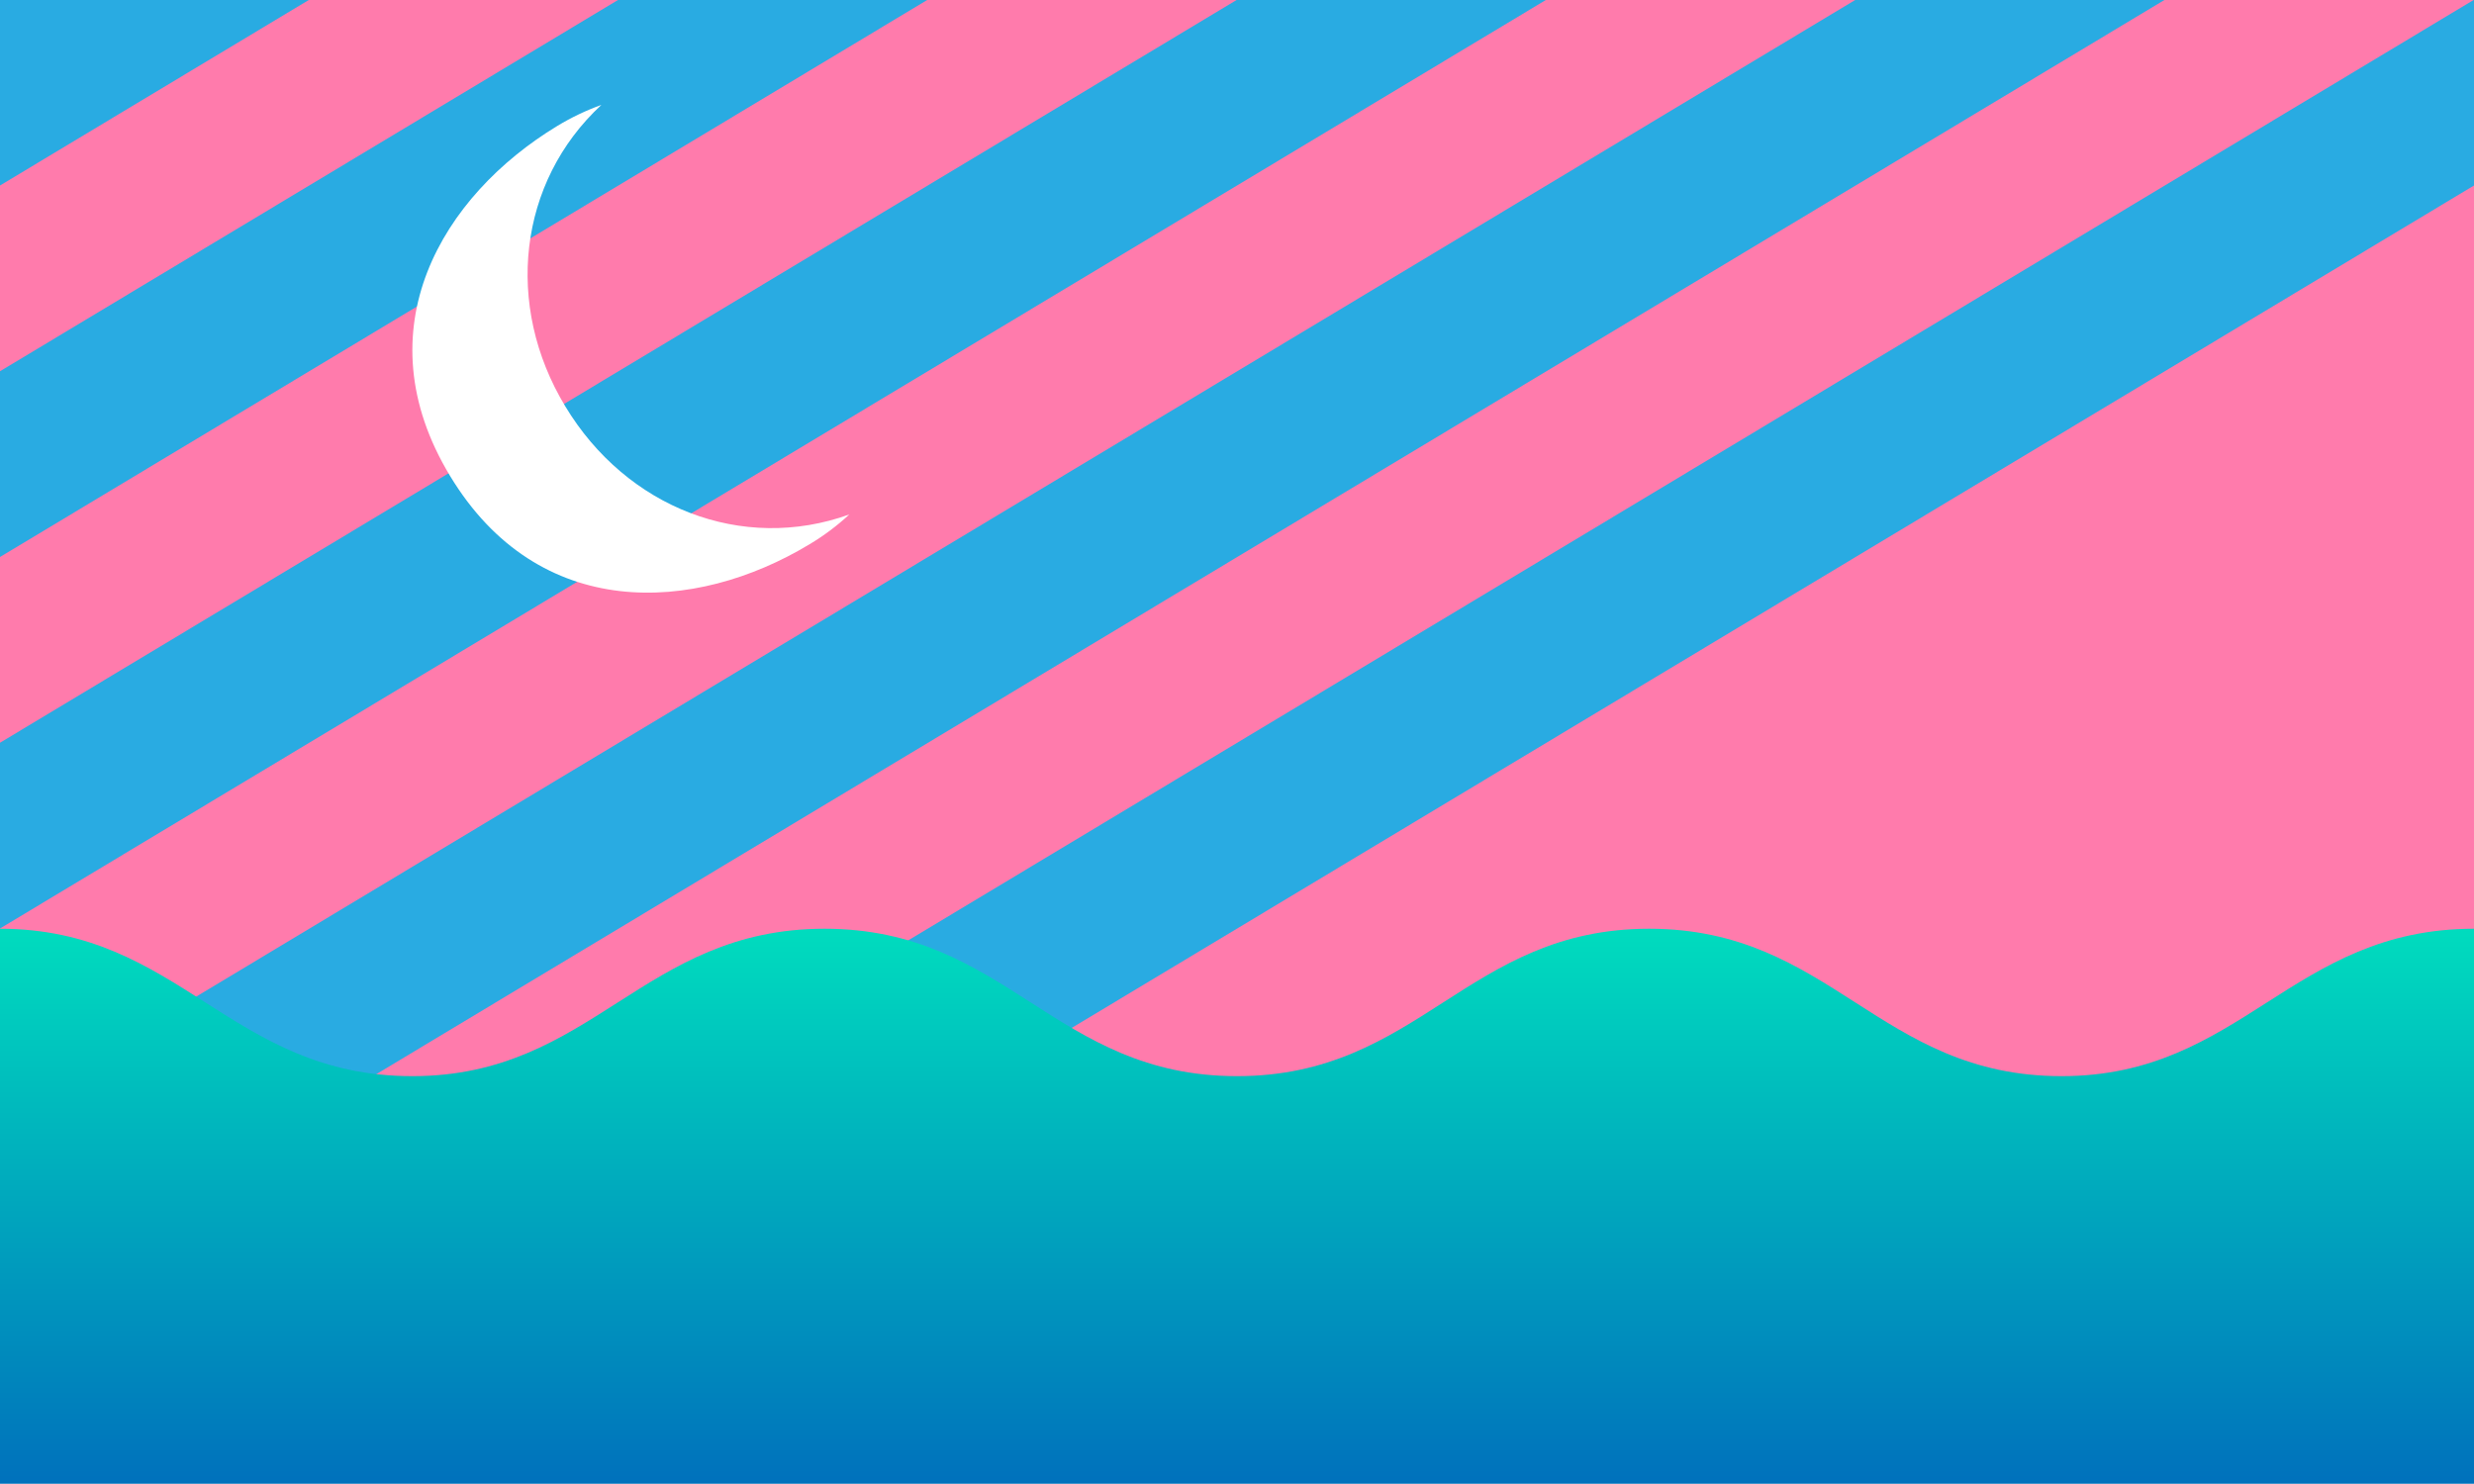
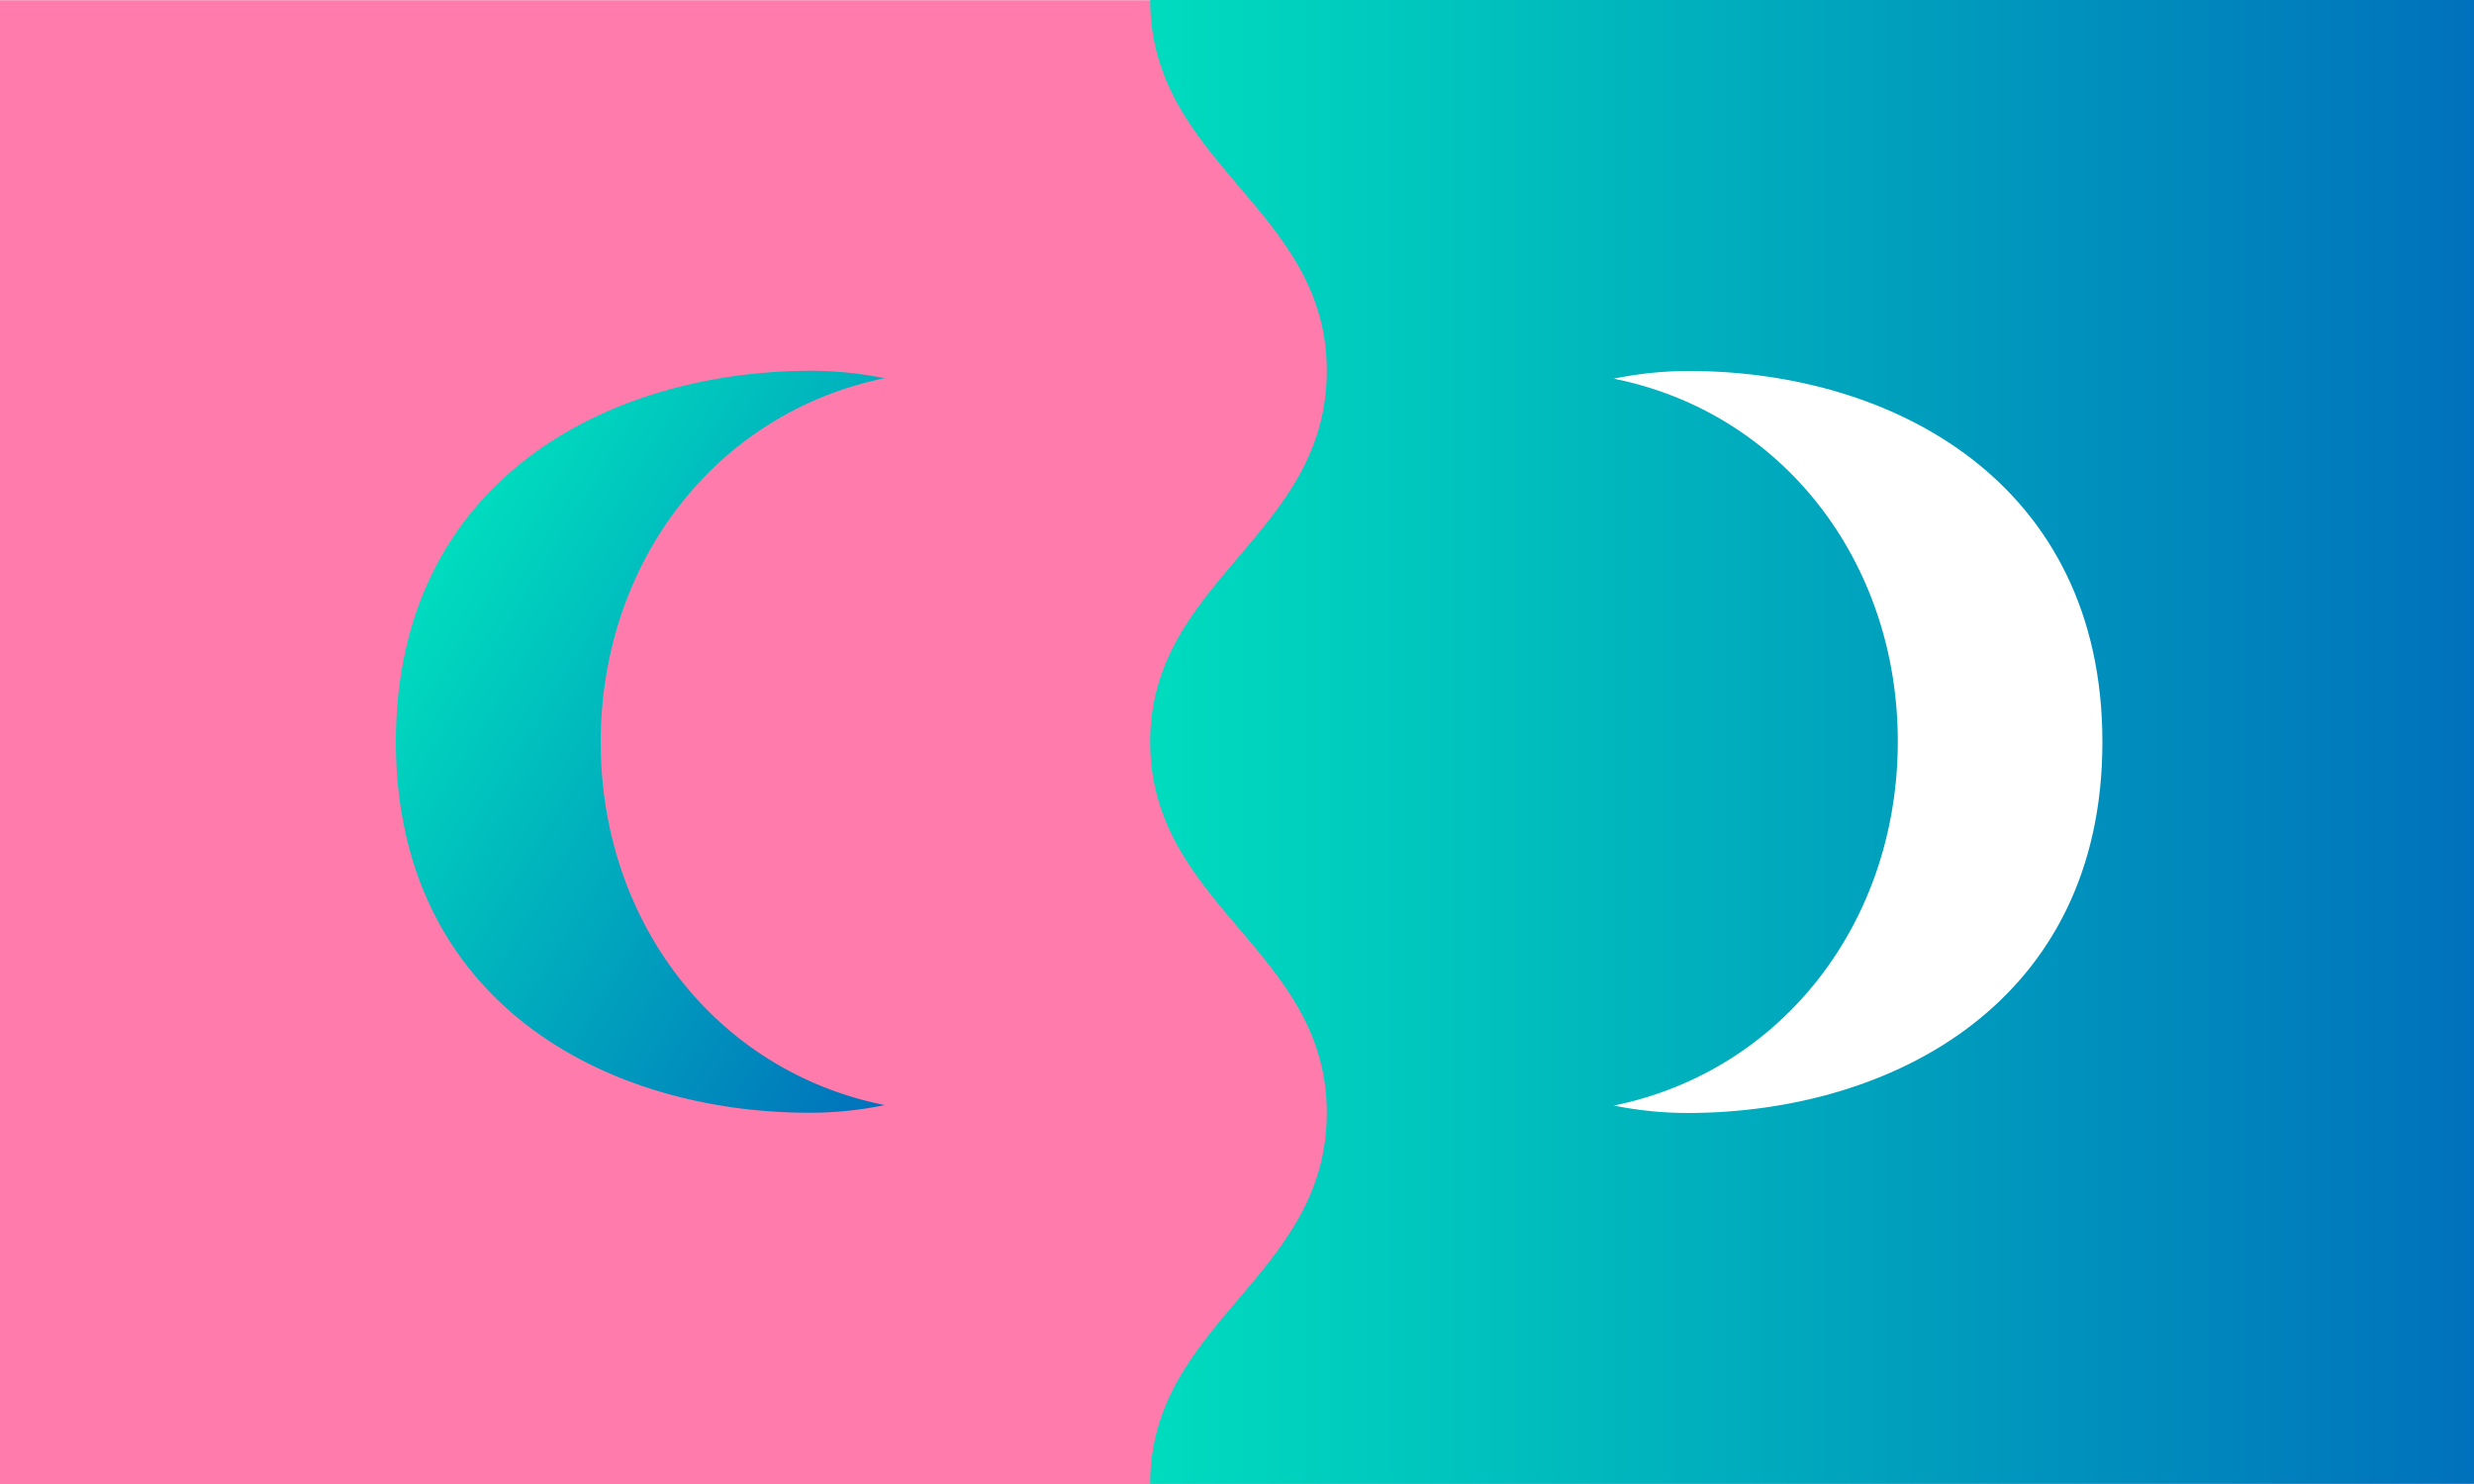
<svg xmlns="http://www.w3.org/2000/svg" viewBox="0 0 1000 600">
-   <defs>
-     <style>.a{fill:#ff7bac;}.b{clip-path:url(#a);}.c{fill:#29abe2;}.d{fill:url(#b);}.e{fill:#fff;}</style>
-     <clipPath id="a">
-       <rect class="a" y="-0.1" width="1000" height="523.29" />
-     </clipPath>
-     <linearGradient id="b" x1="500" y1="375.48" x2="500" y2="599.86" gradientUnits="userSpaceOnUse">
-       <stop offset="0" stop-color="#00dcbe" />
-       <stop offset="1" stop-color="#0071bc" />
-     </linearGradient>
-   </defs>
-   <rect class="a" y="-0.1" width="1000" height="523.29" />
-   <g class="b">
-     <polygon class="c" points="1000 75 0 675.9 0 600.8 1000 -0.1 1000 75" />
-     <polygon class="c" points="1000 -75.2 0 525.7 0 450.6 1000 -150.3 1000 -75.2" />
-     <polygon class="c" points="1000 -225.4 0 375.4 0 300.3 1000 -300.5 1000 -225.4" />
-     <polygon class="c" points="1000 -375.7 0 225.2 0 150.1 1000 -450.8 1000 -375.7" />
-     <polygon class="c" points="1000 -525.9 0 75 0 -0.1 1000 -601 1000 -525.9" />
-   </g>
-   <path class="d" d="M0,375.5c72.9,0,92.9,59.6,166.7,59.6h0c72.9,0,92.9-59.6,166.6-59.6s92.9,59.6,166.7,59.6,92.9-59.6,166.6-59.6,92.9,59.6,166.7,59.6h0c72.9,0,92.9-59.6,166.7-59.6V599.9H0Z" />
-   <path class="e" d="M228.5,164.3c-24.7-40.8-19.1-90.7,14.6-121.9a99.8,99.8,0,0,0-17.8,8.5c-46.6,28.2-79.2,82.3-43.4,141.5s98.8,55.8,145.4,27.6a95.5,95.5,0,0,0,16-12C300,223.6,253.2,205.3,228.5,164.3Z" />
+   <defs />
+   <style>
+     .st0{fill:#ff7bac}
+   </style>
+   <path d="M0 .1h999.9V600H0z" class="st0" />
+   <linearGradient id="SVGID_1_" x1="1606.297" x2="1606.297" y1="-465.914" y2="69.15" gradientTransform="rotate(-90 1418.559 487.7054)" gradientUnits="userSpaceOnUse">
+     <stop offset="0" stop-color="#00dcbe" />
+     <stop offset="1" stop-color="#0071bc" />
+   </linearGradient>
+   <path fill="url(#SVGID_1_)" d="M464.9 599.9c0-65.6 71.4-83.6 71.4-150 0-65.6-71.4-83.6-71.4-150 0-65.6 71.4-83.6 71.4-150 0-65.6-71.4-83.6-71.4-150L1000 0v599.9H464.9z" />
+   <linearGradient id="SVGID_2_" x1="167.293" x2="435.571" y1="296.869" y2="296.869" gradientTransform="rotate(31.152 309.9792 282.956)" gradientUnits="userSpaceOnUse">
+     <stop offset="0" stop-color="#00dcbe" />
+     <stop offset="1" stop-color="#0071bc" />
+   </linearGradient>
+   <path fill="url(#SVGID_2_)" d="M242.8 299.9c.1-72.5 46.4-133 114.8-147-9.6-1.9-19.6-3-29.8-3-82.9.1-167.7 44.8-167.8 149.9 0 105.1 84.7 150.2 167.5 150.1 10.3 0 20.4-1.1 30.1-3.1-68.4-13.7-114.9-74.3-114.8-146.9z" />
+   <path fill="#fff" d="M767.1 300c-.1 72.5-46.4 133-114.8 147 9.6 1.9 19.6 3 29.8 3 82.8-.1 167.6-44.8 167.7-149.8S765.2 149.9 682.4 150c-10.3 0-20.4 1.1-30.1 3.1 68.4 13.7 114.9 74.3 114.8 146.9z" />
</svg>
